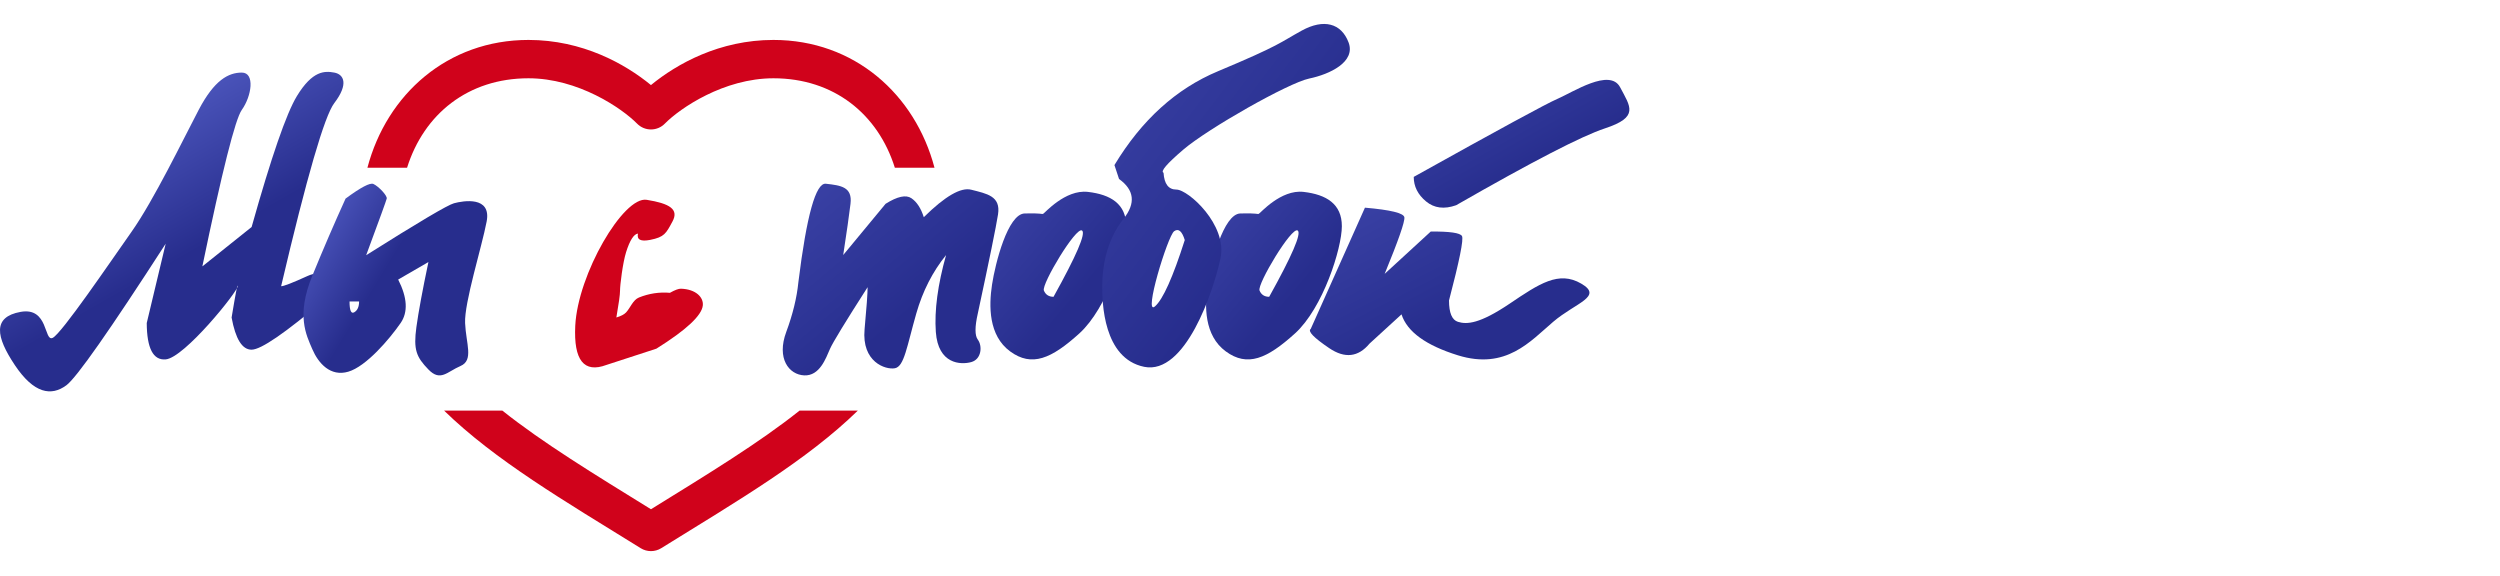
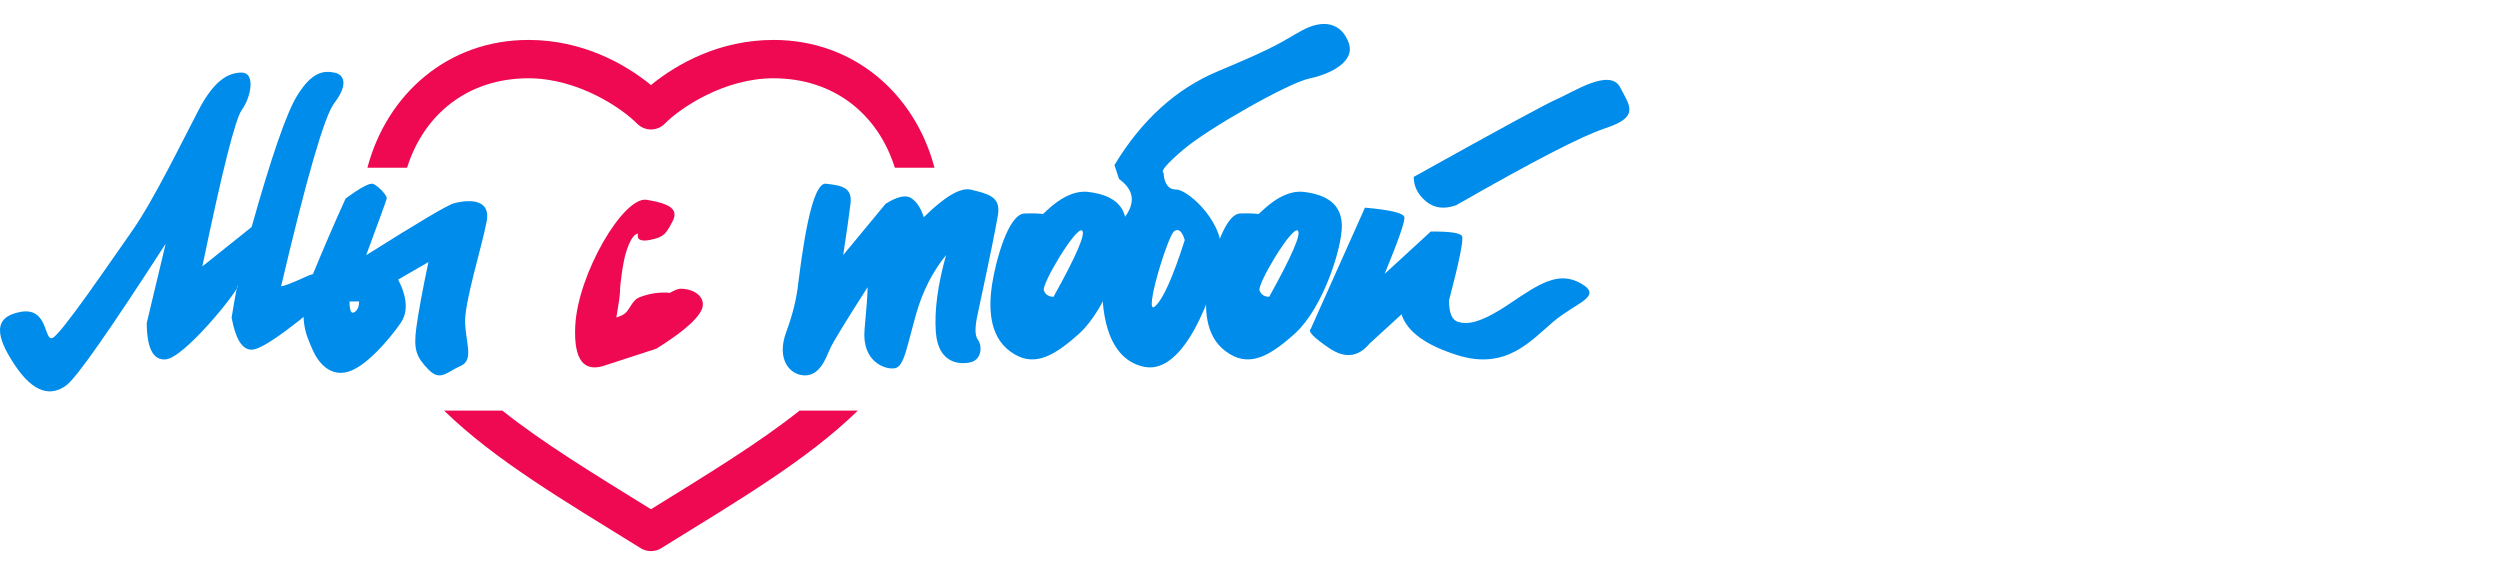
<svg xmlns="http://www.w3.org/2000/svg" width="313px" height="72px" viewBox="0 0 313 72" version="1.1">
-   <defs>
-     <linearGradient x1="50%" y1="0%" x2="76.844%" y2="43.519%" id="linearGradient-1">
-       <stop stop-color="#4F59C1" offset="0%" />
-       <stop stop-color="#4F59C0" offset="5.565%" />
-       <stop stop-color="#272D8D" offset="100%" />
-     </linearGradient>
-     <linearGradient x1="0%" y1="23.693%" x2="41.397%" y2="50%" id="linearGradient-2">
-       <stop stop-color="#4F59C1" offset="0%" />
-       <stop stop-color="#272D8D" offset="100%" />
-     </linearGradient>
-     <linearGradient x1="-70.079%" y1="-50.971%" x2="50%" y2="75.446%" id="linearGradient-3">
-       <stop stop-color="#4F59C1" offset="0%" />
-       <stop stop-color="#363DA0" offset="63.068%" />
-       <stop stop-color="#2C3394" offset="86.953%" />
-       <stop stop-color="#272D8D" offset="100%" />
-     </linearGradient>
-   </defs>
+   <defs />
  <g id="Page-1" stroke="none" stroke-width="1" fill="none" fill-rule="evenodd">
    <g id="Artboard-4">
      <g id="Group" transform="translate(0, 3)">
-         <path d="M117,18.002 C114.574,8.802 106.954,2 96.834,2 C90.08,2 84.746,4.99 81.5,7.651 C78.254,4.99 72.92,2 66.166,2 L66.166,2 C56.046,2 48.426,8.802 46,18.002 L50.964,18.002 C53.075,11.275 58.605,6.801 66.166,6.801 L66.166,6.801 C72.369,6.801 77.85,10.538 79.76,12.476 C80.216,12.944 80.844,13.208 81.5,13.208 C82.156,13.208 82.784,12.944 83.24,12.476 C85.15,10.538 90.631,6.801 96.834,6.801 C104.395,6.801 109.925,11.275 112.036,18.002 L117,18.002 Z M107.402,48.406 C101.031,54.617 92.446,59.648 82.786,65.633 C82,66.122 81,66.122 80.214,65.633 C70.554,59.648 61.969,54.617 55.598,48.406 L62.892,48.406 C67.96,52.445 74.37,56.35 81.5,60.758 C88.63,56.35 95.04,52.445 100.108,48.406 L107.402,48.406 Z" id="Combined-Shape" fill="#D0021B" fill-rule="nonzero" />
-         <path d="M80.963,22.016 C83.875,22.485 85.012,23.214 84.196,24.727 C83.381,26.241 83.184,26.678 81.403,27.033 C80.215,27.27 79.705,27.007 79.873,26.242 C79.351,26.308 78.855,27.084 78.386,28.572 C77.972,29.882 77.624,32.696 77.627,33.412 C77.628,33.876 77.476,34.988 77.169,36.749 C77.747,36.577 78.152,36.365 78.386,36.114 C78.915,35.547 79.243,34.549 80,34.246 C81.259,33.742 82.551,33.546 83.875,33.66 C84.501,33.308 84.96,33.136 85.254,33.146 C87.117,33.205 88.101,34.222 87.992,35.245 C87.857,36.509 85.92,38.312 82.179,40.653 L75.922,42.691 C73.111,43.742 71.811,42.109 72.022,37.793 C72.339,31.319 78.051,21.548 80.963,22.016 Z" id="Path-4" fill="#D0021B" />
-         <path d="M2.575,36.048 C-0.958,36.687 -0.518,39.159 1.863,42.72 C4.245,46.281 6.423,46.643 8.319,45.23 C9.583,44.288 13.724,38.381 20.744,27.51 L18.372,37.444 C18.389,40.612 19.179,42.13 20.744,41.996 C23.091,41.796 29.757,33.509 29.757,32.837 C29.757,32.389 29.504,33.695 28.997,36.755 C29.488,39.446 30.324,40.788 31.503,40.78 C32.683,40.772 35.736,38.676 40.663,34.491 C41.059,31.695 40.329,30.72 38.474,31.567 C36.619,32.414 35.526,32.837 35.196,32.837 C38.411,19.149 40.63,11.505 41.853,9.906 C43.688,7.506 43.043,6.305 41.853,6.088 C40.663,5.871 39.129,5.802 37.162,9.044 C35.852,11.205 33.965,16.664 31.503,25.422 L25.335,30.351 C27.809,18.43 29.456,11.898 30.275,10.756 C31.503,9.044 31.95,6.088 30.275,6.088 C28.6,6.088 26.832,7.022 24.875,10.756 C22.917,14.49 19.239,22.088 16.482,26 C13.724,29.912 7.718,38.76 6.599,39.299 C5.48,39.837 6.107,35.41 2.575,36.048 Z" id="Path" fill="url(#linearGradient-1)" />
-         <path d="M43.265,21.864 C45.17,20.458 46.331,19.847 46.747,20.032 C47.371,20.31 48.506,21.484 48.418,21.864 C48.36,22.117 47.502,24.48 45.844,28.951 C52.384,24.829 56.048,22.661 56.835,22.449 C58.015,22.13 61.537,21.526 60.93,24.729 C60.323,27.931 58.12,34.876 58.23,37.449 C58.34,40.023 59.337,42.102 57.657,42.822 C55.976,43.542 55.146,44.818 53.639,43.261 C52.133,41.704 51.741,40.8 52.133,37.949 C52.394,36.048 52.896,33.334 53.639,29.808 L49.852,32 C51.003,34.267 51.104,36.083 50.155,37.449 C48.733,39.499 45.845,42.874 43.61,43.535 C41.375,44.196 39.859,42.49 39.097,40.706 C38.335,38.921 37.066,36.499 39.097,31.533 C40.451,28.223 41.841,25 43.265,21.864 Z M43.762,34.741 C43.762,35.878 43.962,36.329 44.36,36.092 C44.759,35.855 44.958,35.405 44.958,34.741 L43.762,34.741 Z" id="Combined-Shape" fill="url(#linearGradient-2)" />
-         <path d="M124.202,32.638 C124.606,29.981 126.17,23.779 128.295,23.724 C130.42,23.668 130.413,23.834 130.59,23.779 C130.768,23.724 133.348,20.694 136.208,21.025 C139.068,21.357 141,22.538 141,25.316 C141,28.093 138.635,35.577 135.134,38.745 C131.632,41.914 129.181,42.984 126.467,40.993 C123.752,39.001 123.799,35.296 124.202,32.638 Z M131.901,34.16 C134.776,28.99 135.966,26.224 135.472,25.861 C134.731,25.316 130.373,32.595 130.694,33.375 C130.909,33.895 131.311,34.157 131.901,34.16 Z" id="Combined-Shape" fill="url(#linearGradient-3)" />
-         <path d="M151.202,32.638 C151.606,29.981 153.17,23.779 155.295,23.724 C157.42,23.668 157.413,23.834 157.59,23.779 C157.768,23.724 160.348,20.694 163.208,21.025 C166.068,21.357 168,22.538 168,25.316 C168,28.093 165.635,35.577 162.134,38.745 C158.632,41.914 156.181,42.984 153.467,40.993 C150.752,39.001 150.799,35.296 151.202,32.638 Z M158.901,34.16 C161.776,28.99 162.966,26.224 162.472,25.861 C161.731,25.316 157.373,32.595 157.694,33.375 C157.909,33.895 158.311,34.157 158.901,34.16 Z" id="Combined-Shape-Copy" fill="url(#linearGradient-3)" />
-         <path d="M138.002,32.732 C138.023,30.611 138.4,27.265 140.687,24.369 C142.212,22.438 142.017,20.785 140.103,19.409 L139.527,17.667 C142.934,12.024 147.254,8.109 152.488,5.92 C160.34,2.636 160.26,2.32 162.987,0.826 C165.714,-0.668 167.93,-0.115 168.843,2.32 C169.756,4.754 166.494,6.298 163.906,6.835 C161.318,7.373 151.241,13.093 148.148,15.735 C146.087,17.497 145.262,18.462 145.675,18.628 C145.762,20.032 146.297,20.734 147.283,20.734 C148.761,20.734 153.694,25.153 152.808,29.332 C151.922,33.511 148.388,43.975 143.254,42.927 C138.12,41.878 137.98,34.852 138.002,32.732 Z M147.002,25.951 C146.195,26.537 143.108,36.662 144.603,35.359 C145.599,34.491 146.843,31.722 148.333,27.053 C147.984,25.928 147.541,25.56 147.002,25.951 Z" id="Combined-Shape" fill="url(#linearGradient-3)" />
-         <path d="M170.891,23 C174.101,23.278 175.747,23.68 175.827,24.205 C175.907,24.73 175.084,27.091 173.359,31.288 L179.131,25.988 C181.51,25.969 182.813,26.157 183.039,26.552 C183.265,26.947 182.724,29.635 181.416,34.618 C181.416,36.171 181.789,37.063 182.535,37.294 C183.654,37.641 185.262,37.546 188.999,35.025 C192.736,32.504 195.155,30.872 197.963,32.504 C200.771,34.137 197.292,34.879 194.454,37.294 C191.617,39.71 188.551,43.354 182.535,41.486 C178.524,40.241 176.169,38.531 175.47,36.357 L171.465,40.02 C170.053,41.719 168.373,41.909 166.423,40.591 C164.473,39.273 163.7,38.469 164.104,38.179 L170.891,23 Z" id="Path-10" fill="url(#linearGradient-3)" />
-         <path d="M177,19.146 C187.662,13.205 193.647,9.954 194.955,9.394 C196.918,8.554 201.549,5.482 202.839,7.926 C204.128,10.37 205.252,11.656 200.937,13.073 C198.06,14.017 191.851,17.225 182.309,22.694 C180.817,23.225 179.559,23.065 178.536,22.213 C177.512,21.362 177,20.34 177,19.146 Z" id="Path-11" fill="url(#linearGradient-3)" />
-         <path d="M99.957,32.329 C100.991,23.969 102.139,19.861 103.399,20.004 C105.29,20.218 106.739,20.397 106.483,22.517 C106.312,23.93 106.008,26.067 105.57,28.929 L110.876,22.517 C112.355,21.587 113.433,21.355 114.111,21.82 C114.789,22.284 115.305,23.075 115.659,24.192 C118.322,21.565 120.302,20.419 121.6,20.753 C123.547,21.253 125.317,21.536 124.952,23.85 C124.709,25.393 123.866,29.522 122.424,36.236 C122.039,37.921 122.039,39.017 122.424,39.525 C123.001,40.286 122.915,41.971 121.6,42.333 C120.284,42.695 117.452,42.603 117.166,38.561 C116.976,35.867 117.404,32.656 118.451,28.929 C116.762,31.016 115.52,33.451 114.723,36.236 C113.528,40.413 113.209,42.883 112.043,43.104 C110.876,43.324 107.865,42.33 108.245,38.224 C108.498,35.486 108.624,33.73 108.624,32.955 C105.828,37.319 104.258,39.894 103.914,40.681 C103.399,41.86 102.624,44.083 100.693,43.998 C98.763,43.912 97.208,41.872 98.438,38.561 C99.257,36.354 99.763,34.277 99.957,32.329 Z" id="Path-5" fill="url(#linearGradient-3)" />
+         <path d="M117,18.002 C114.574,8.802 106.954,2 96.834,2 C90.08,2 84.746,4.99 81.5,7.651 C78.254,4.99 72.92,2 66.166,2 L66.166,2 C56.046,2 48.426,8.802 46,18.002 L50.964,18.002 C53.075,11.275 58.605,6.801 66.166,6.801 L66.166,6.801 C72.369,6.801 77.85,10.538 79.76,12.476 C80.216,12.944 80.844,13.208 81.5,13.208 C82.156,13.208 82.784,12.944 83.24,12.476 C85.15,10.538 90.631,6.801 96.834,6.801 C104.395,6.801 109.925,11.275 112.036,18.002 L117,18.002 Z M107.402,48.406 C101.031,54.617 92.446,59.648 82.786,65.633 C82,66.122 81,66.122 80.214,65.633 C70.554,59.648 61.969,54.617 55.598,48.406 L62.892,48.406 C67.96,52.445 74.37,56.35 81.5,60.758 C88.63,56.35 95.04,52.445 100.108,48.406 L107.402,48.406 Z" id="Combined-Shape" fill="#EF0852" fill-rule="nonzero" />
+         <path d="M80.963,22.016 C83.875,22.485 85.012,23.214 84.196,24.727 C83.381,26.241 83.184,26.678 81.403,27.033 C80.215,27.27 79.705,27.007 79.873,26.242 C79.351,26.308 78.855,27.084 78.386,28.572 C77.972,29.882 77.624,32.696 77.627,33.412 C77.628,33.876 77.476,34.988 77.169,36.749 C77.747,36.577 78.152,36.365 78.386,36.114 C78.915,35.547 79.243,34.549 80,34.246 C81.259,33.742 82.551,33.546 83.875,33.66 C84.501,33.308 84.96,33.136 85.254,33.146 C87.117,33.205 88.101,34.222 87.992,35.245 C87.857,36.509 85.92,38.312 82.179,40.653 L75.922,42.691 C73.111,43.742 71.811,42.109 72.022,37.793 C72.339,31.319 78.051,21.548 80.963,22.016 Z" id="Path-4" fill="#EF0852" />
+         <path d="M2.575,36.048 C-0.958,36.687 -0.518,39.159 1.863,42.72 C4.245,46.281 6.423,46.643 8.319,45.23 C9.583,44.288 13.724,38.381 20.744,27.51 L18.372,37.444 C18.389,40.612 19.179,42.13 20.744,41.996 C23.091,41.796 29.757,33.509 29.757,32.837 C29.757,32.389 29.504,33.695 28.997,36.755 C29.488,39.446 30.324,40.788 31.503,40.78 C32.683,40.772 35.736,38.676 40.663,34.491 C41.059,31.695 40.329,30.72 38.474,31.567 C36.619,32.414 35.526,32.837 35.196,32.837 C38.411,19.149 40.63,11.505 41.853,9.906 C43.688,7.506 43.043,6.305 41.853,6.088 C40.663,5.871 39.129,5.802 37.162,9.044 C35.852,11.205 33.965,16.664 31.503,25.422 L25.335,30.351 C27.809,18.43 29.456,11.898 30.275,10.756 C31.503,9.044 31.95,6.088 30.275,6.088 C28.6,6.088 26.832,7.022 24.875,10.756 C22.917,14.49 19.239,22.088 16.482,26 C13.724,29.912 7.718,38.76 6.599,39.299 C5.48,39.837 6.107,35.41 2.575,36.048 Z" id="Path" fill="#008CEA" />
+         <path d="M43.265,21.864 C45.17,20.458 46.331,19.847 46.747,20.032 C47.371,20.31 48.506,21.484 48.418,21.864 C48.36,22.117 47.502,24.48 45.844,28.951 C52.384,24.829 56.048,22.661 56.835,22.449 C58.015,22.13 61.537,21.526 60.93,24.729 C60.323,27.931 58.12,34.876 58.23,37.449 C58.34,40.023 59.337,42.102 57.657,42.822 C55.976,43.542 55.146,44.818 53.639,43.261 C52.133,41.704 51.741,40.8 52.133,37.949 C52.394,36.048 52.896,33.334 53.639,29.808 L49.852,32 C51.003,34.267 51.104,36.083 50.155,37.449 C48.733,39.499 45.845,42.874 43.61,43.535 C41.375,44.196 39.859,42.49 39.097,40.706 C38.335,38.921 37.066,36.499 39.097,31.533 C40.451,28.223 41.841,25 43.265,21.864 Z M43.762,34.741 C43.762,35.878 43.962,36.329 44.36,36.092 C44.759,35.855 44.958,35.405 44.958,34.741 L43.762,34.741 Z" id="Combined-Shape" fill="#008CEA" />
+         <path d="M124.202,32.638 C124.606,29.981 126.17,23.779 128.295,23.724 C130.42,23.668 130.413,23.834 130.59,23.779 C130.768,23.724 133.348,20.694 136.208,21.025 C139.068,21.357 141,22.538 141,25.316 C141,28.093 138.635,35.577 135.134,38.745 C131.632,41.914 129.181,42.984 126.467,40.993 C123.752,39.001 123.799,35.296 124.202,32.638 Z M131.901,34.16 C134.776,28.99 135.966,26.224 135.472,25.861 C134.731,25.316 130.373,32.595 130.694,33.375 C130.909,33.895 131.311,34.157 131.901,34.16 Z" id="Combined-Shape" fill="#008CEA" />
+         <path d="M151.202,32.638 C151.606,29.981 153.17,23.779 155.295,23.724 C157.42,23.668 157.413,23.834 157.59,23.779 C157.768,23.724 160.348,20.694 163.208,21.025 C166.068,21.357 168,22.538 168,25.316 C168,28.093 165.635,35.577 162.134,38.745 C158.632,41.914 156.181,42.984 153.467,40.993 C150.752,39.001 150.799,35.296 151.202,32.638 Z M158.901,34.16 C161.776,28.99 162.966,26.224 162.472,25.861 C161.731,25.316 157.373,32.595 157.694,33.375 C157.909,33.895 158.311,34.157 158.901,34.16 Z" id="Combined-Shape-Copy" fill="#008CEA" />
+         <path d="M138.002,32.732 C138.023,30.611 138.4,27.265 140.687,24.369 C142.212,22.438 142.017,20.785 140.103,19.409 L139.527,17.667 C142.934,12.024 147.254,8.109 152.488,5.92 C160.34,2.636 160.26,2.32 162.987,0.826 C165.714,-0.668 167.93,-0.115 168.843,2.32 C169.756,4.754 166.494,6.298 163.906,6.835 C161.318,7.373 151.241,13.093 148.148,15.735 C146.087,17.497 145.262,18.462 145.675,18.628 C145.762,20.032 146.297,20.734 147.283,20.734 C148.761,20.734 153.694,25.153 152.808,29.332 C151.922,33.511 148.388,43.975 143.254,42.927 C138.12,41.878 137.98,34.852 138.002,32.732 Z M147.002,25.951 C146.195,26.537 143.108,36.662 144.603,35.359 C145.599,34.491 146.843,31.722 148.333,27.053 C147.984,25.928 147.541,25.56 147.002,25.951 Z" id="Combined-Shape" fill="#008CEA" />
+         <path d="M170.891,23 C174.101,23.278 175.747,23.68 175.827,24.205 C175.907,24.73 175.084,27.091 173.359,31.288 L179.131,25.988 C181.51,25.969 182.813,26.157 183.039,26.552 C183.265,26.947 182.724,29.635 181.416,34.618 C181.416,36.171 181.789,37.063 182.535,37.294 C183.654,37.641 185.262,37.546 188.999,35.025 C192.736,32.504 195.155,30.872 197.963,32.504 C200.771,34.137 197.292,34.879 194.454,37.294 C191.617,39.71 188.551,43.354 182.535,41.486 C178.524,40.241 176.169,38.531 175.47,36.357 L171.465,40.02 C170.053,41.719 168.373,41.909 166.423,40.591 C164.473,39.273 163.7,38.469 164.104,38.179 L170.891,23 Z" id="Path-10" fill="#008CEA" />
+         <path d="M177,19.146 C187.662,13.205 193.647,9.954 194.955,9.394 C196.918,8.554 201.549,5.482 202.839,7.926 C204.128,10.37 205.252,11.656 200.937,13.073 C198.06,14.017 191.851,17.225 182.309,22.694 C180.817,23.225 179.559,23.065 178.536,22.213 C177.512,21.362 177,20.34 177,19.146 Z" id="Path-11" fill="#008CEA" />
+         <path d="M99.957,32.329 C100.991,23.969 102.139,19.861 103.399,20.004 C105.29,20.218 106.739,20.397 106.483,22.517 C106.312,23.93 106.008,26.067 105.57,28.929 L110.876,22.517 C112.355,21.587 113.433,21.355 114.111,21.82 C114.789,22.284 115.305,23.075 115.659,24.192 C118.322,21.565 120.302,20.419 121.6,20.753 C123.547,21.253 125.317,21.536 124.952,23.85 C124.709,25.393 123.866,29.522 122.424,36.236 C122.039,37.921 122.039,39.017 122.424,39.525 C123.001,40.286 122.915,41.971 121.6,42.333 C120.284,42.695 117.452,42.603 117.166,38.561 C116.976,35.867 117.404,32.656 118.451,28.929 C116.762,31.016 115.52,33.451 114.723,36.236 C113.528,40.413 113.209,42.883 112.043,43.104 C110.876,43.324 107.865,42.33 108.245,38.224 C108.498,35.486 108.624,33.73 108.624,32.955 C105.828,37.319 104.258,39.894 103.914,40.681 C103.399,41.86 102.624,44.083 100.693,43.998 C98.763,43.912 97.208,41.872 98.438,38.561 C99.257,36.354 99.763,34.277 99.957,32.329 Z" id="Path-5" fill="#008CEA" />
      </g>
    </g>
  </g>
</svg>
